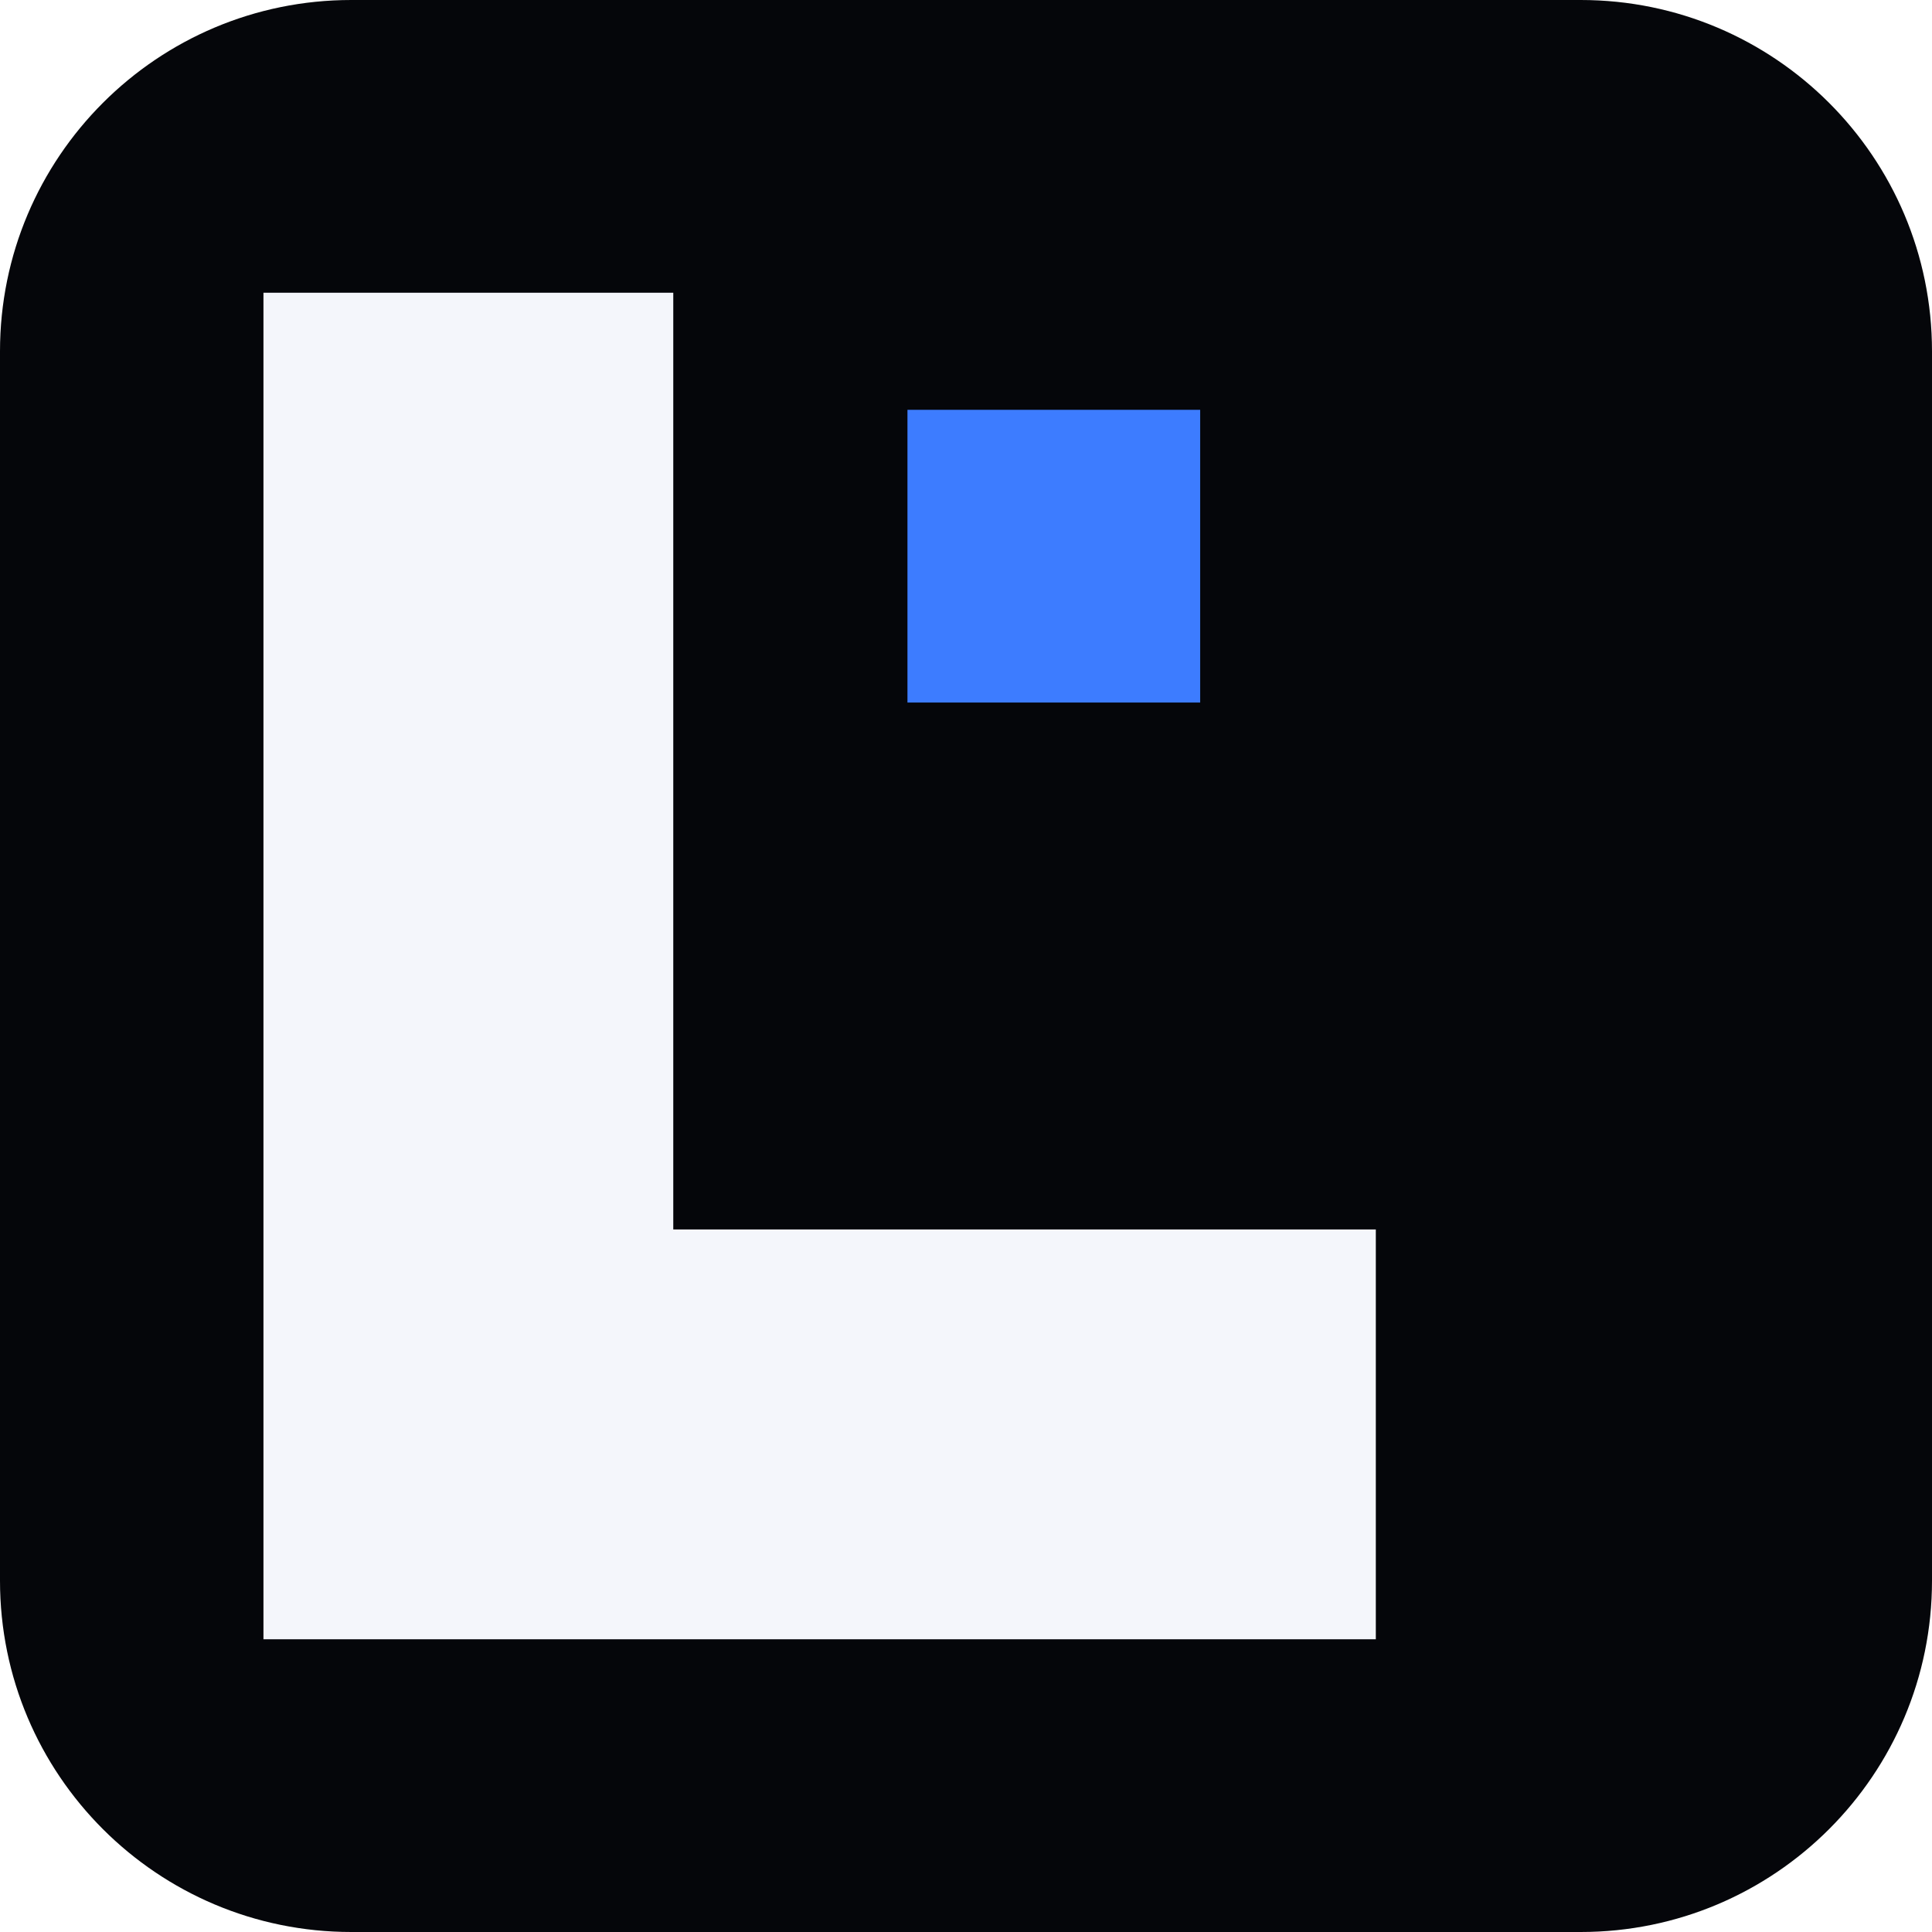
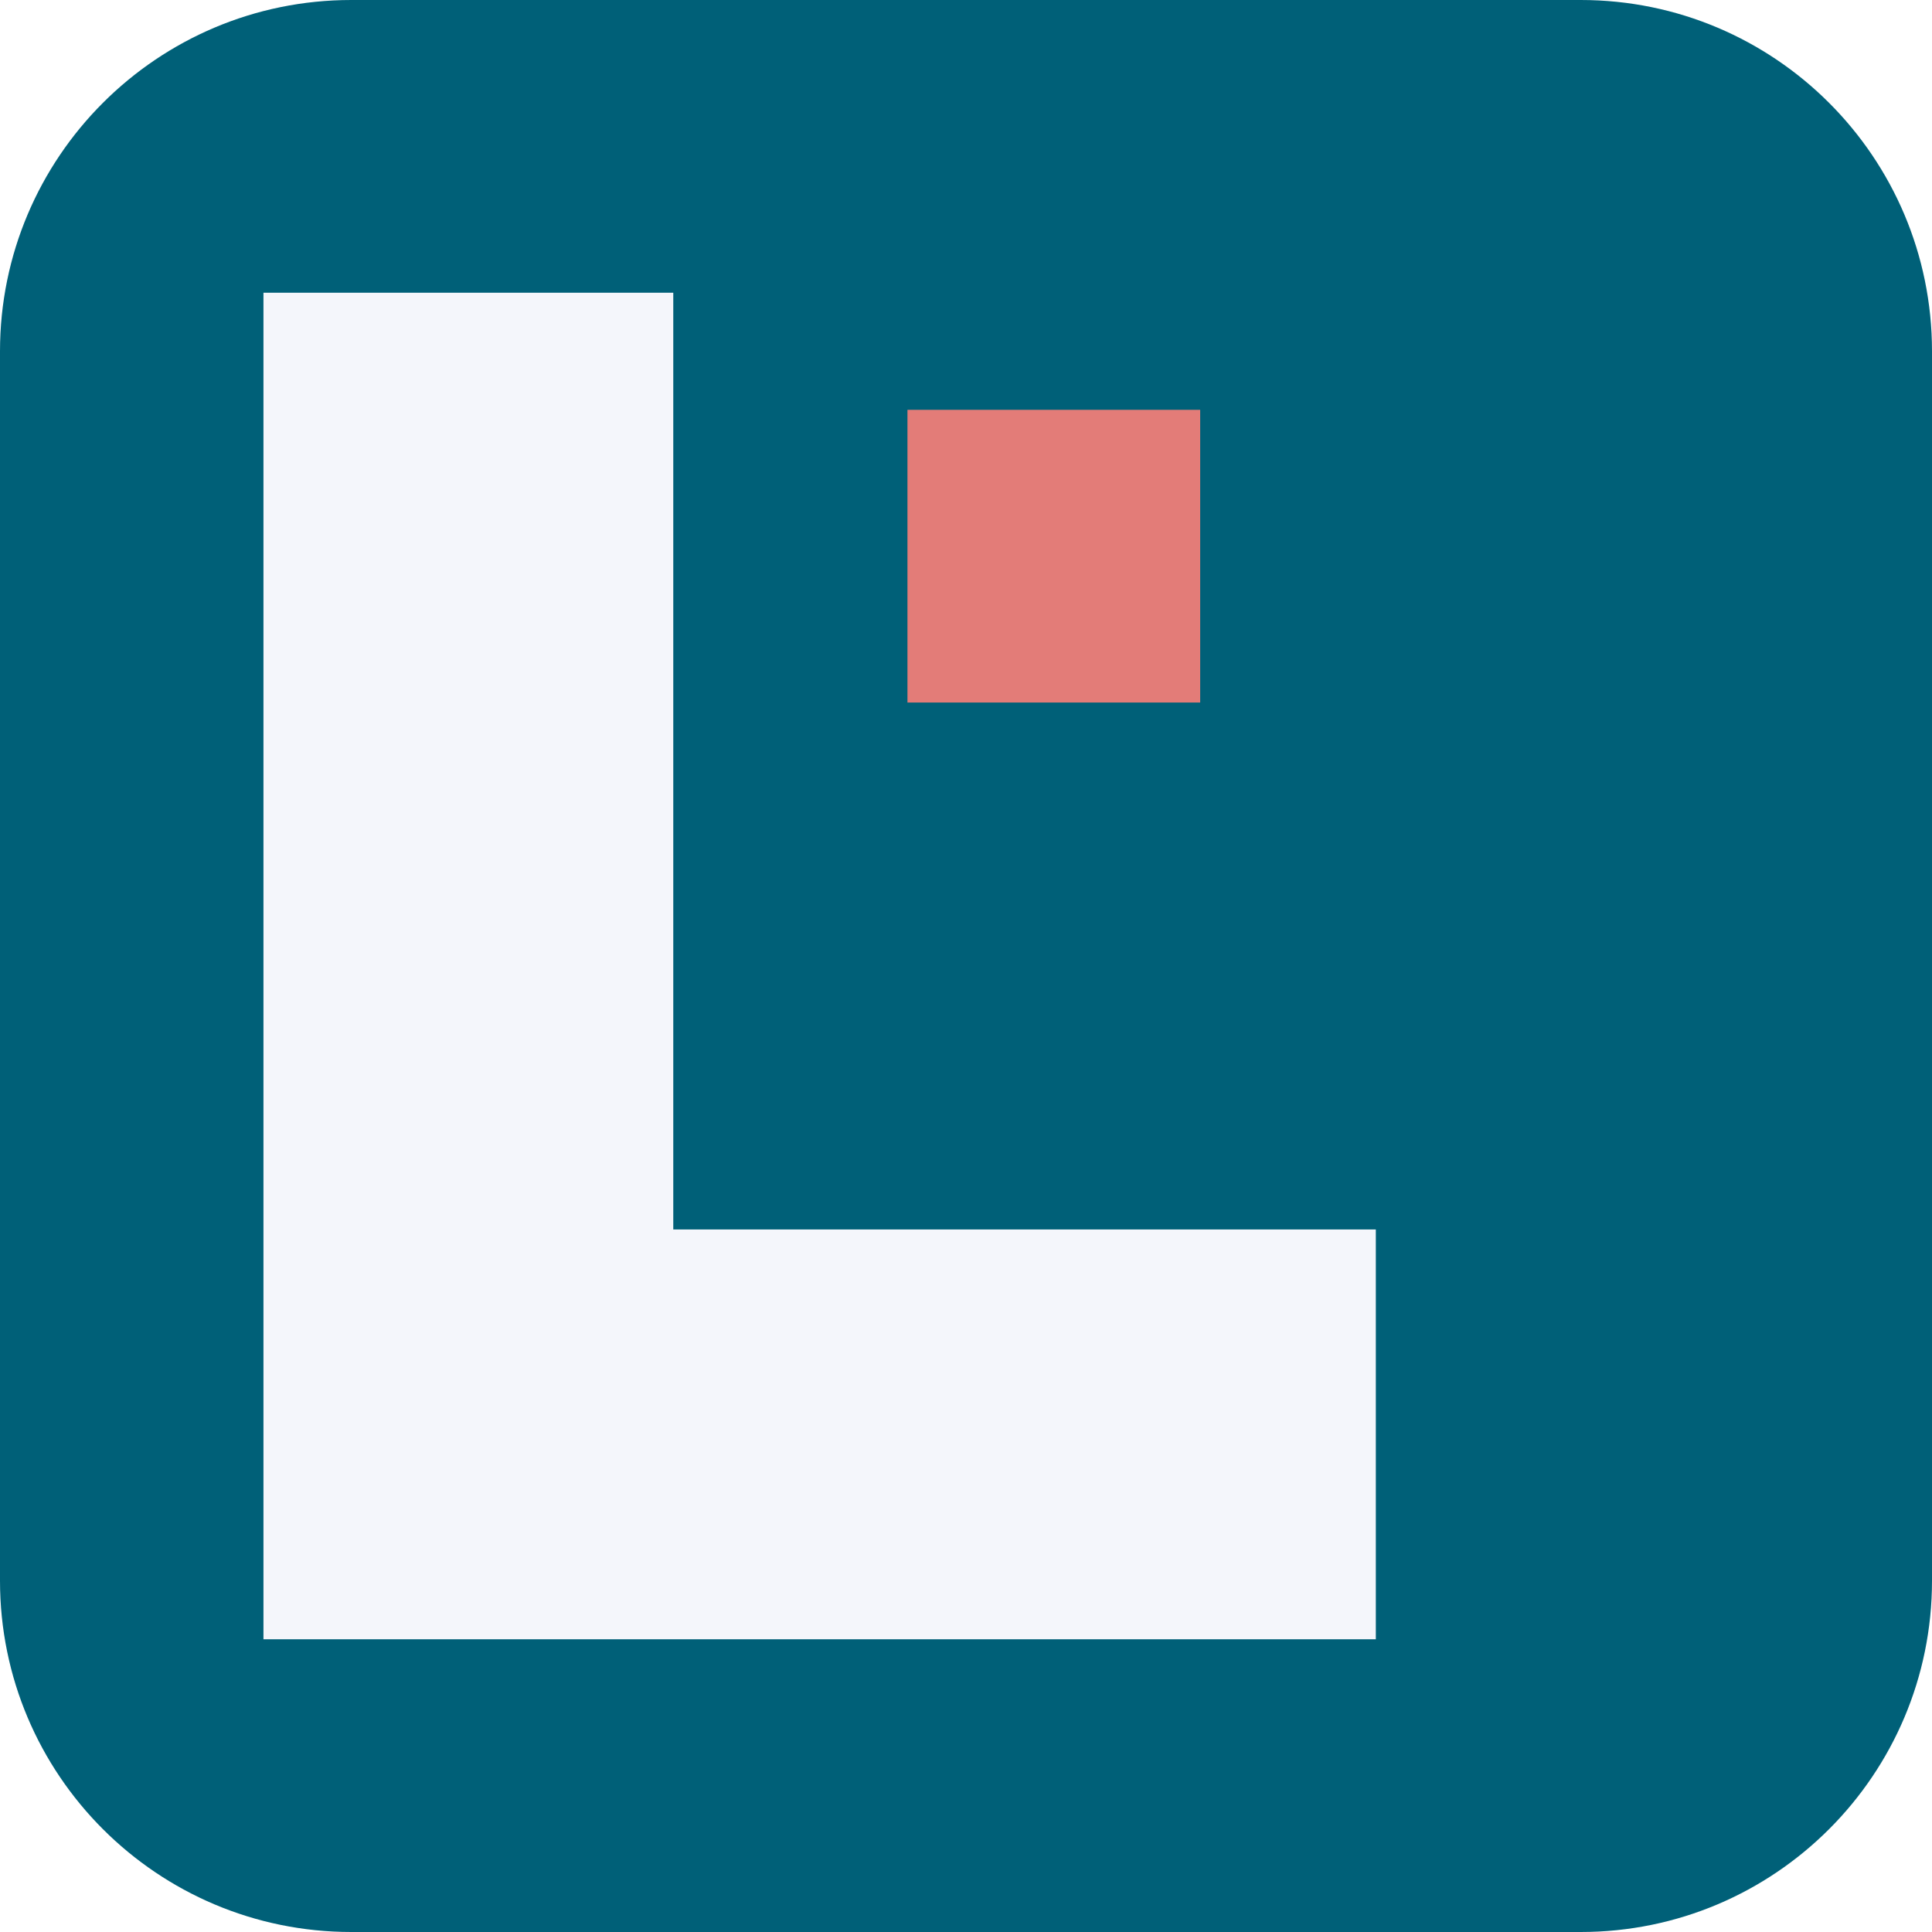
<svg xmlns="http://www.w3.org/2000/svg" viewBox="-9 -10 66 66">
-   <rect x="-9" y="-10" width="66" height="66" rx="12" fill="#05060A" />
+   <rect x="-9" y="-10" width="66" height="66" rx="12" fill="#006078" />
  <path d="M0 0 L14 0 L14 32 L38 32 L38 46 L0 46 Z" fill="#F4F6FB" />
-   <rect x="22" y="4" width="10" height="10" fill="#3D7CFF" />
+   <rect x="22" y="4" width="10" height="10" fill="#E37C78" />
</svg>
